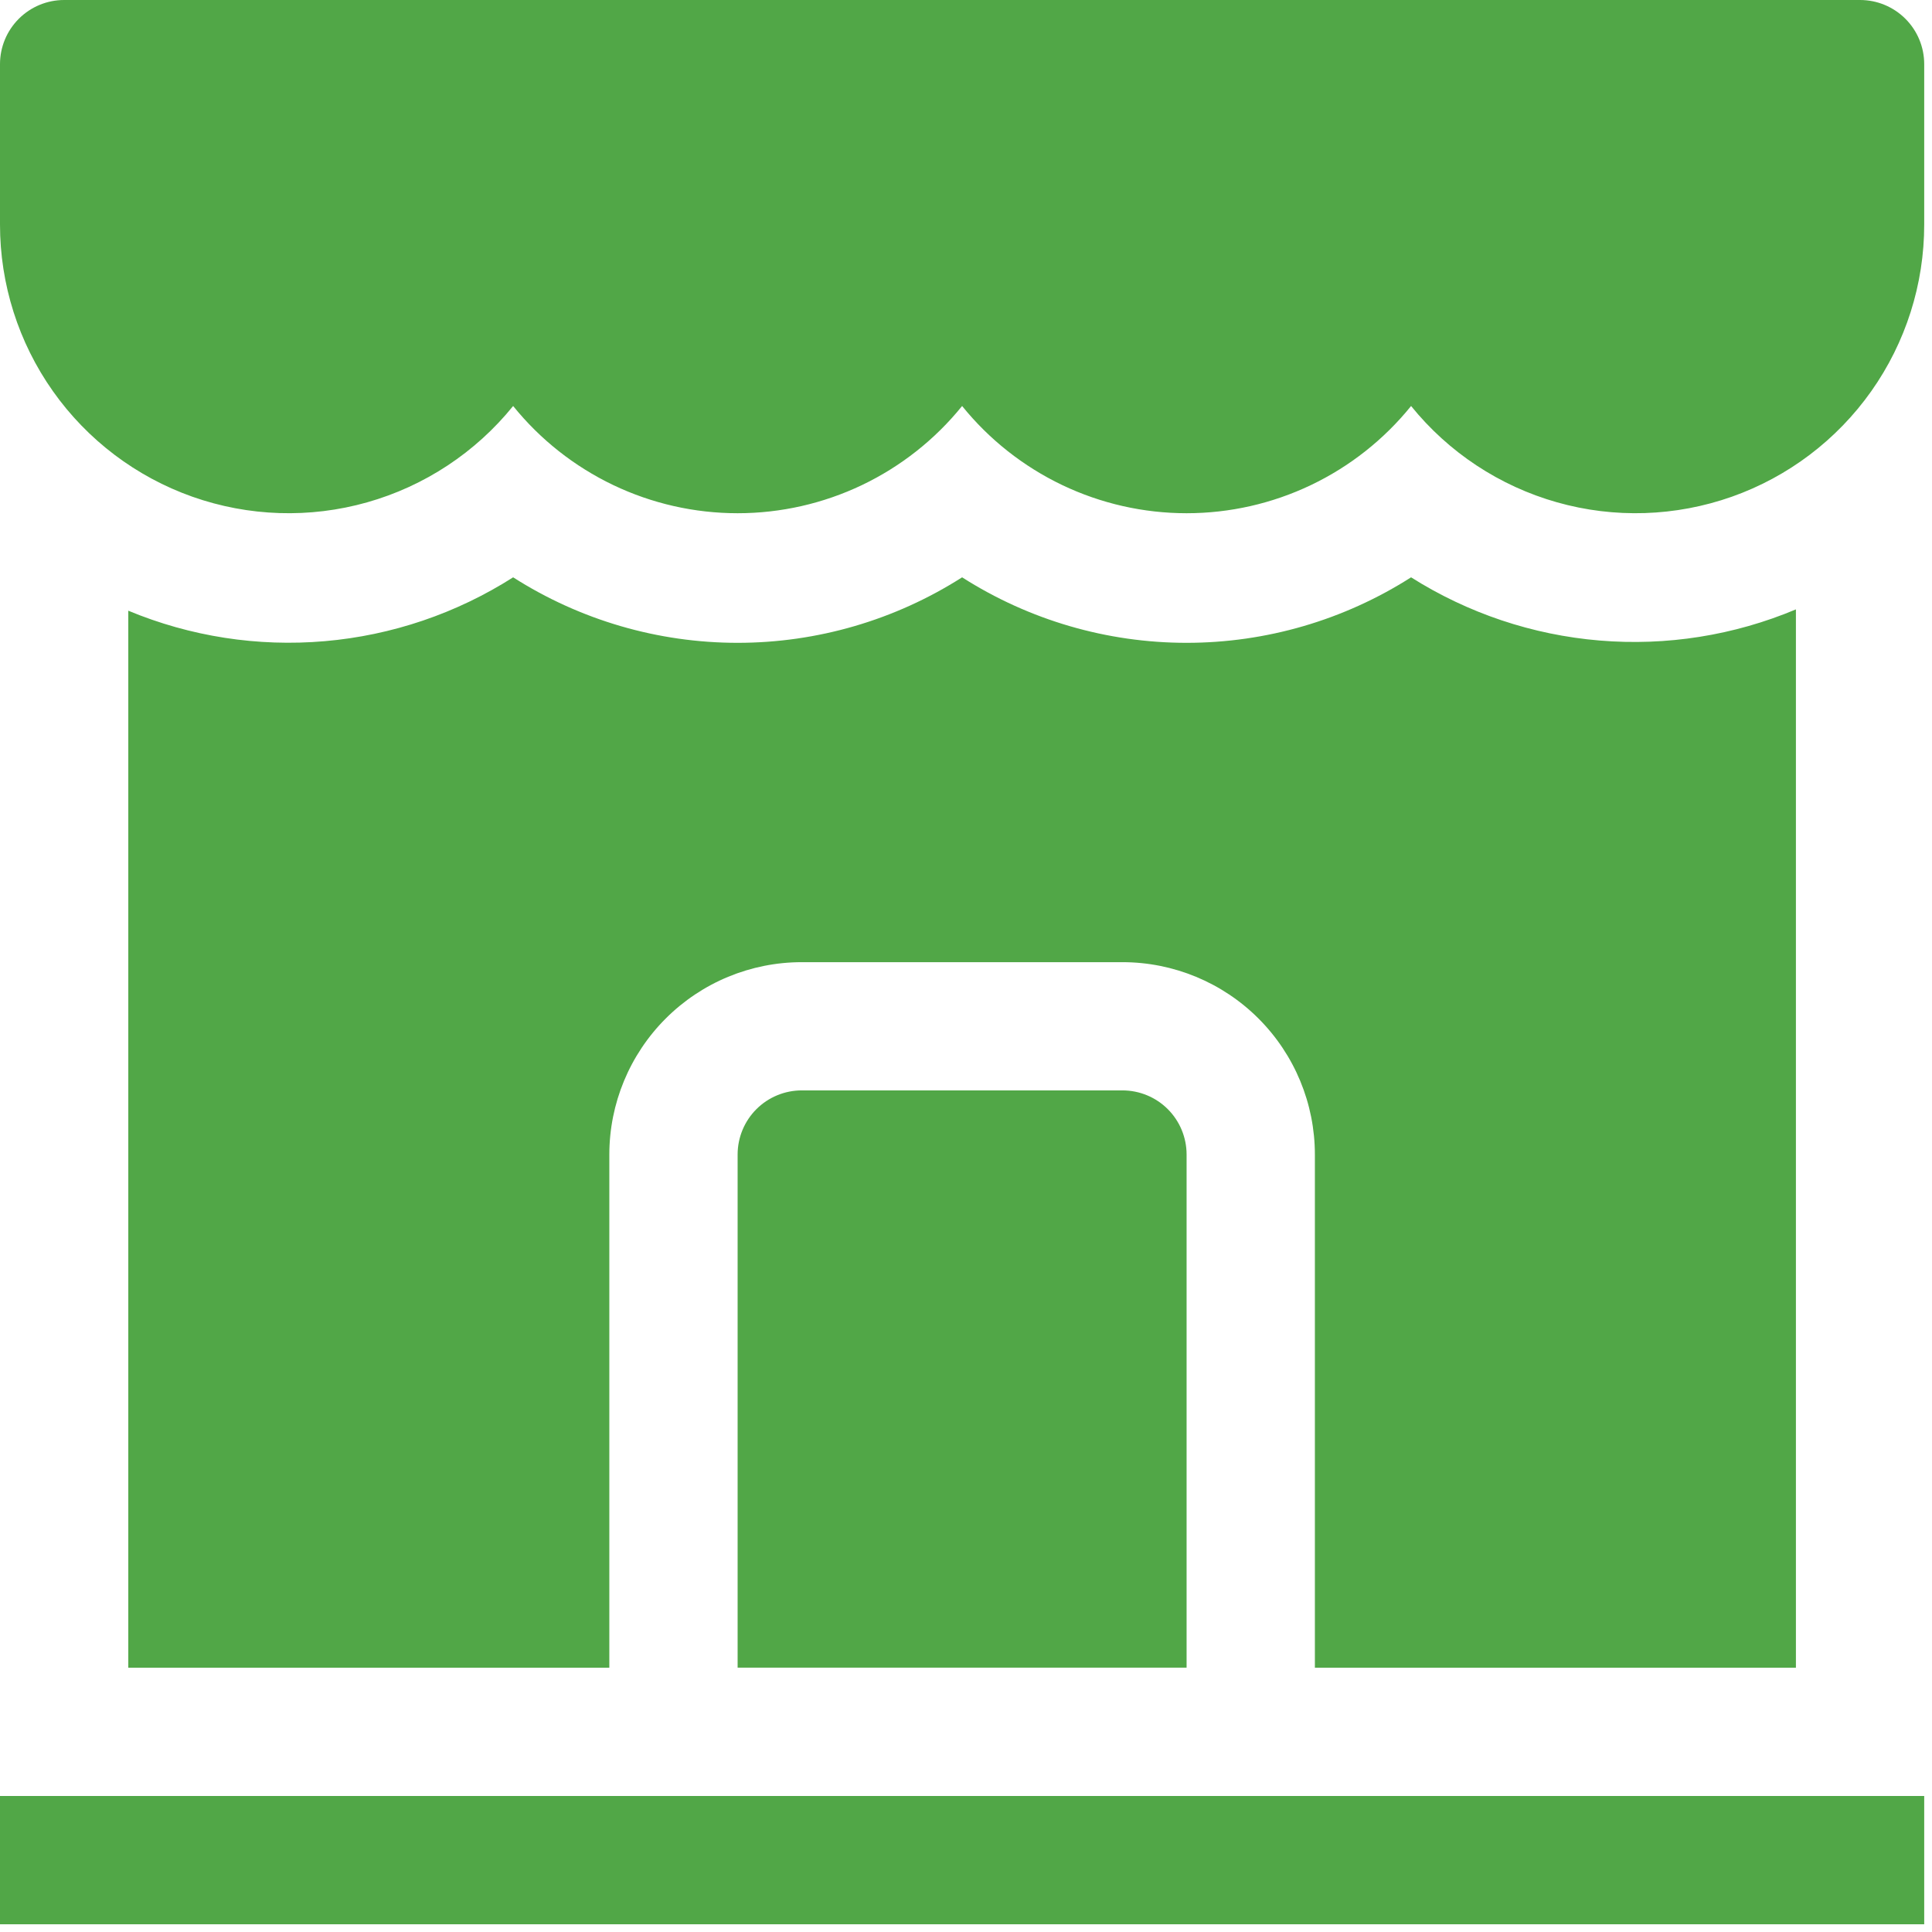
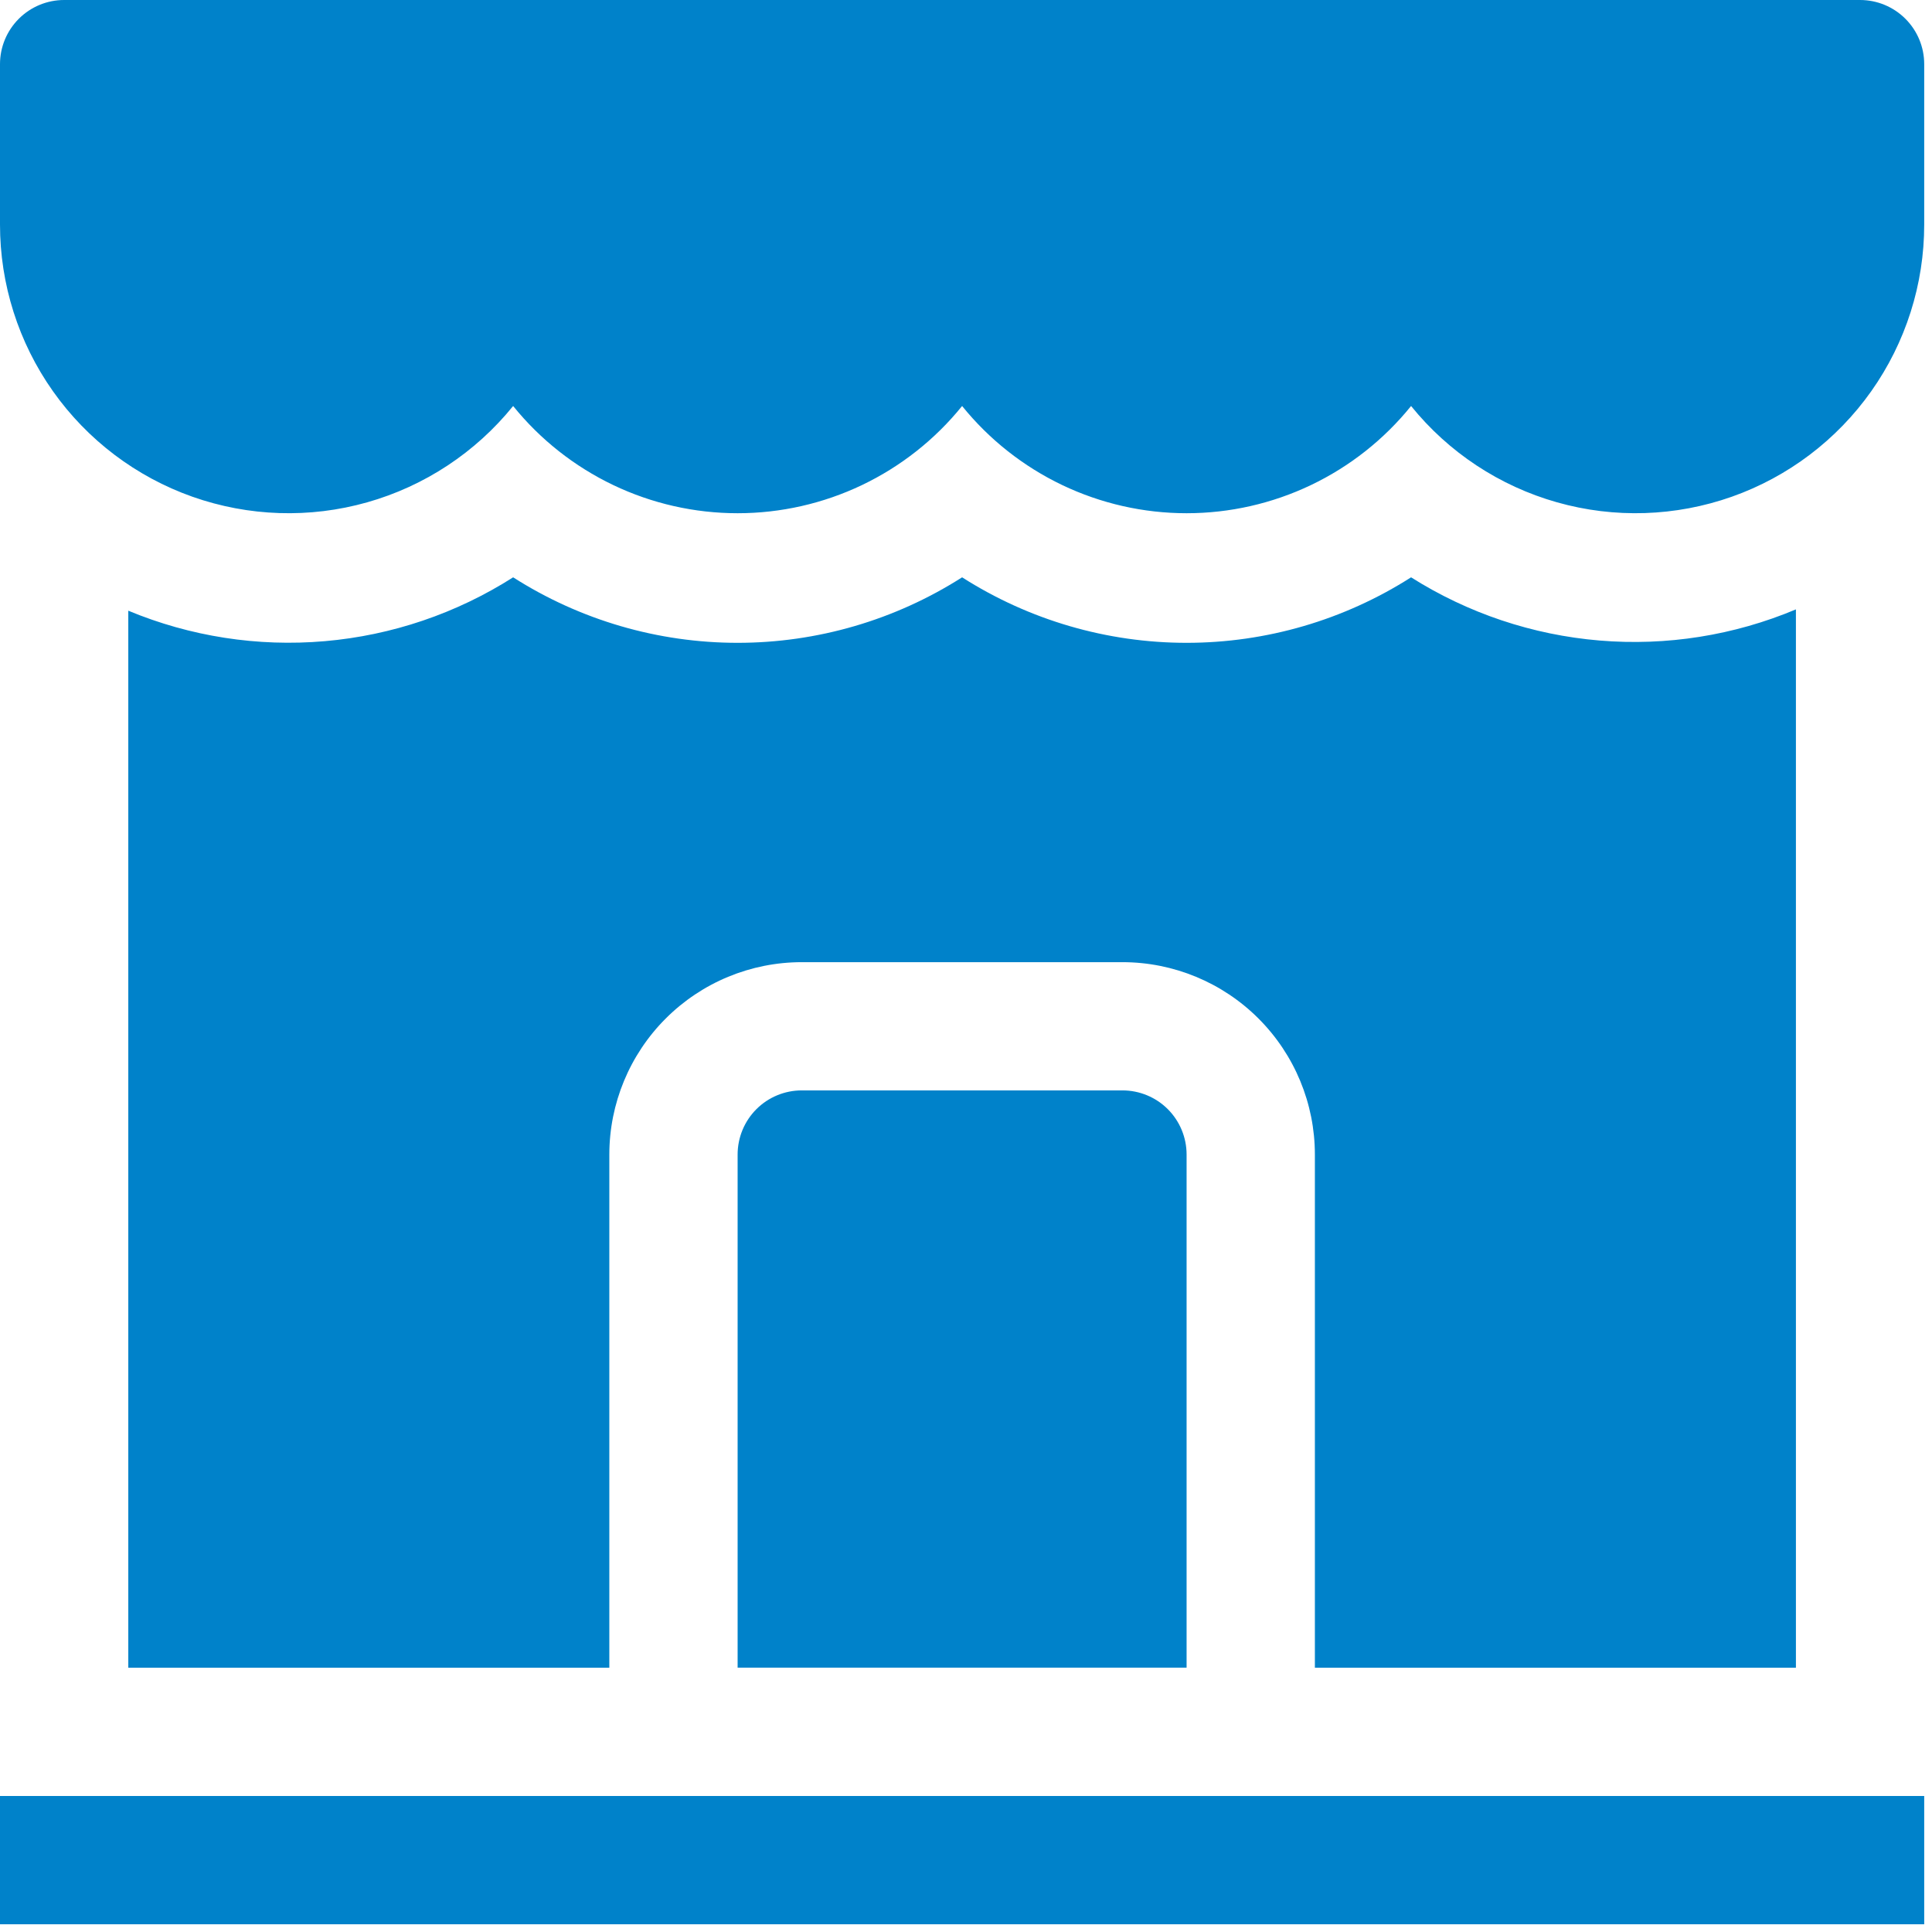
<svg xmlns="http://www.w3.org/2000/svg" width="62" height="62" viewBox="0 0 62 62" fill="none">
-   <path d="M0 57.636H61.75V61.752H0V57.636ZM57.633 53.519V19.556C55.644 20.392 53.482 20.735 51.332 20.555C49.182 20.376 47.107 19.68 45.283 18.527C43.131 19.9 40.632 20.629 38.079 20.629C35.527 20.629 33.027 19.9 30.875 18.527C28.723 19.9 26.223 20.629 23.671 20.629C21.118 20.629 18.619 19.9 16.467 18.527C14.646 19.687 12.573 20.39 10.423 20.576C8.273 20.763 6.109 20.427 4.117 19.598V53.519H19.554V37.052C19.554 35.415 20.205 33.844 21.363 32.686C22.521 31.528 24.091 30.877 25.729 30.877H36.021C37.658 30.877 39.229 31.528 40.387 32.686C41.545 33.844 42.196 35.415 42.196 37.052V53.519H57.633Z" fill="#51A747" />
-   <path d="M25.729 34.992C25.183 34.992 24.66 35.209 24.274 35.594C23.888 35.98 23.671 36.504 23.671 37.05V53.517H38.079V37.05C38.079 36.504 37.862 35.98 37.476 35.594C37.09 35.209 36.567 34.992 36.021 34.992H25.729ZM59.692 0H2.058C1.512 0 0.989 0.217 0.603 0.603C0.217 0.989 5.66355e-07 1.512 5.66355e-07 2.058V7.204C-0.001 9.12 0.593 10.989 1.698 12.553C2.804 14.118 4.367 15.301 6.173 15.94C7.98 16.578 9.939 16.642 11.783 16.12C13.626 15.599 15.263 14.519 16.467 13.029C17.335 14.104 18.433 14.97 19.679 15.566C20.925 16.161 22.289 16.47 23.671 16.47C25.052 16.47 26.416 16.161 27.663 15.566C28.909 14.97 30.007 14.104 30.875 13.029C31.743 14.104 32.841 14.97 34.087 15.566C35.334 16.161 36.698 16.47 38.079 16.47C39.461 16.47 40.825 16.161 42.071 15.566C43.318 14.97 44.415 14.104 45.283 13.029C46.487 14.519 48.124 15.599 49.967 16.12C51.811 16.642 53.77 16.578 55.577 15.94C57.383 15.301 58.946 14.118 60.052 12.553C61.157 10.989 61.751 9.12 61.75 7.204V2.058C61.75 1.512 61.533 0.989 61.147 0.603C60.761 0.217 60.238 0 59.692 0Z" fill="#51A747" />
+   <path d="M0 57.636H61.75V61.752H0V57.636ZM57.633 53.519V19.556C55.644 20.392 53.482 20.735 51.332 20.555C49.182 20.376 47.107 19.68 45.283 18.527C43.131 19.9 40.632 20.629 38.079 20.629C35.527 20.629 33.027 19.9 30.875 18.527C28.723 19.9 26.223 20.629 23.671 20.629C21.118 20.629 18.619 19.9 16.467 18.527C14.646 19.687 12.573 20.39 10.423 20.576C8.273 20.763 6.109 20.427 4.117 19.598V53.519H19.554V37.052C19.554 35.415 20.205 33.844 21.363 32.686C22.521 31.528 24.091 30.877 25.729 30.877H36.021C37.658 30.877 39.229 31.528 40.387 32.686C41.545 33.844 42.196 35.415 42.196 37.052V53.519H57.633Z" fill="#0082CA" />
+   <path d="M25.729 34.992C25.183 34.992 24.66 35.209 24.274 35.594C23.888 35.98 23.671 36.504 23.671 37.05V53.517H38.079V37.05C38.079 36.504 37.862 35.98 37.476 35.594C37.09 35.209 36.567 34.992 36.021 34.992H25.729ZM59.692 0H2.058C1.512 0 0.989 0.217 0.603 0.603C0.217 0.989 5.66355e-07 1.512 5.66355e-07 2.058V7.204C-0.001 9.12 0.593 10.989 1.698 12.553C2.804 14.118 4.367 15.301 6.173 15.94C7.98 16.578 9.939 16.642 11.783 16.12C13.626 15.599 15.263 14.519 16.467 13.029C17.335 14.104 18.433 14.97 19.679 15.566C20.925 16.161 22.289 16.47 23.671 16.47C25.052 16.47 26.416 16.161 27.663 15.566C28.909 14.97 30.007 14.104 30.875 13.029C31.743 14.104 32.841 14.97 34.087 15.566C35.334 16.161 36.698 16.47 38.079 16.47C39.461 16.47 40.825 16.161 42.071 15.566C43.318 14.97 44.415 14.104 45.283 13.029C46.487 14.519 48.124 15.599 49.967 16.12C51.811 16.642 53.77 16.578 55.577 15.94C57.383 15.301 58.946 14.118 60.052 12.553C61.157 10.989 61.751 9.12 61.75 7.204V2.058C61.75 1.512 61.533 0.989 61.147 0.603C60.761 0.217 60.238 0 59.692 0Z" fill="#0082CA" />
</svg>
